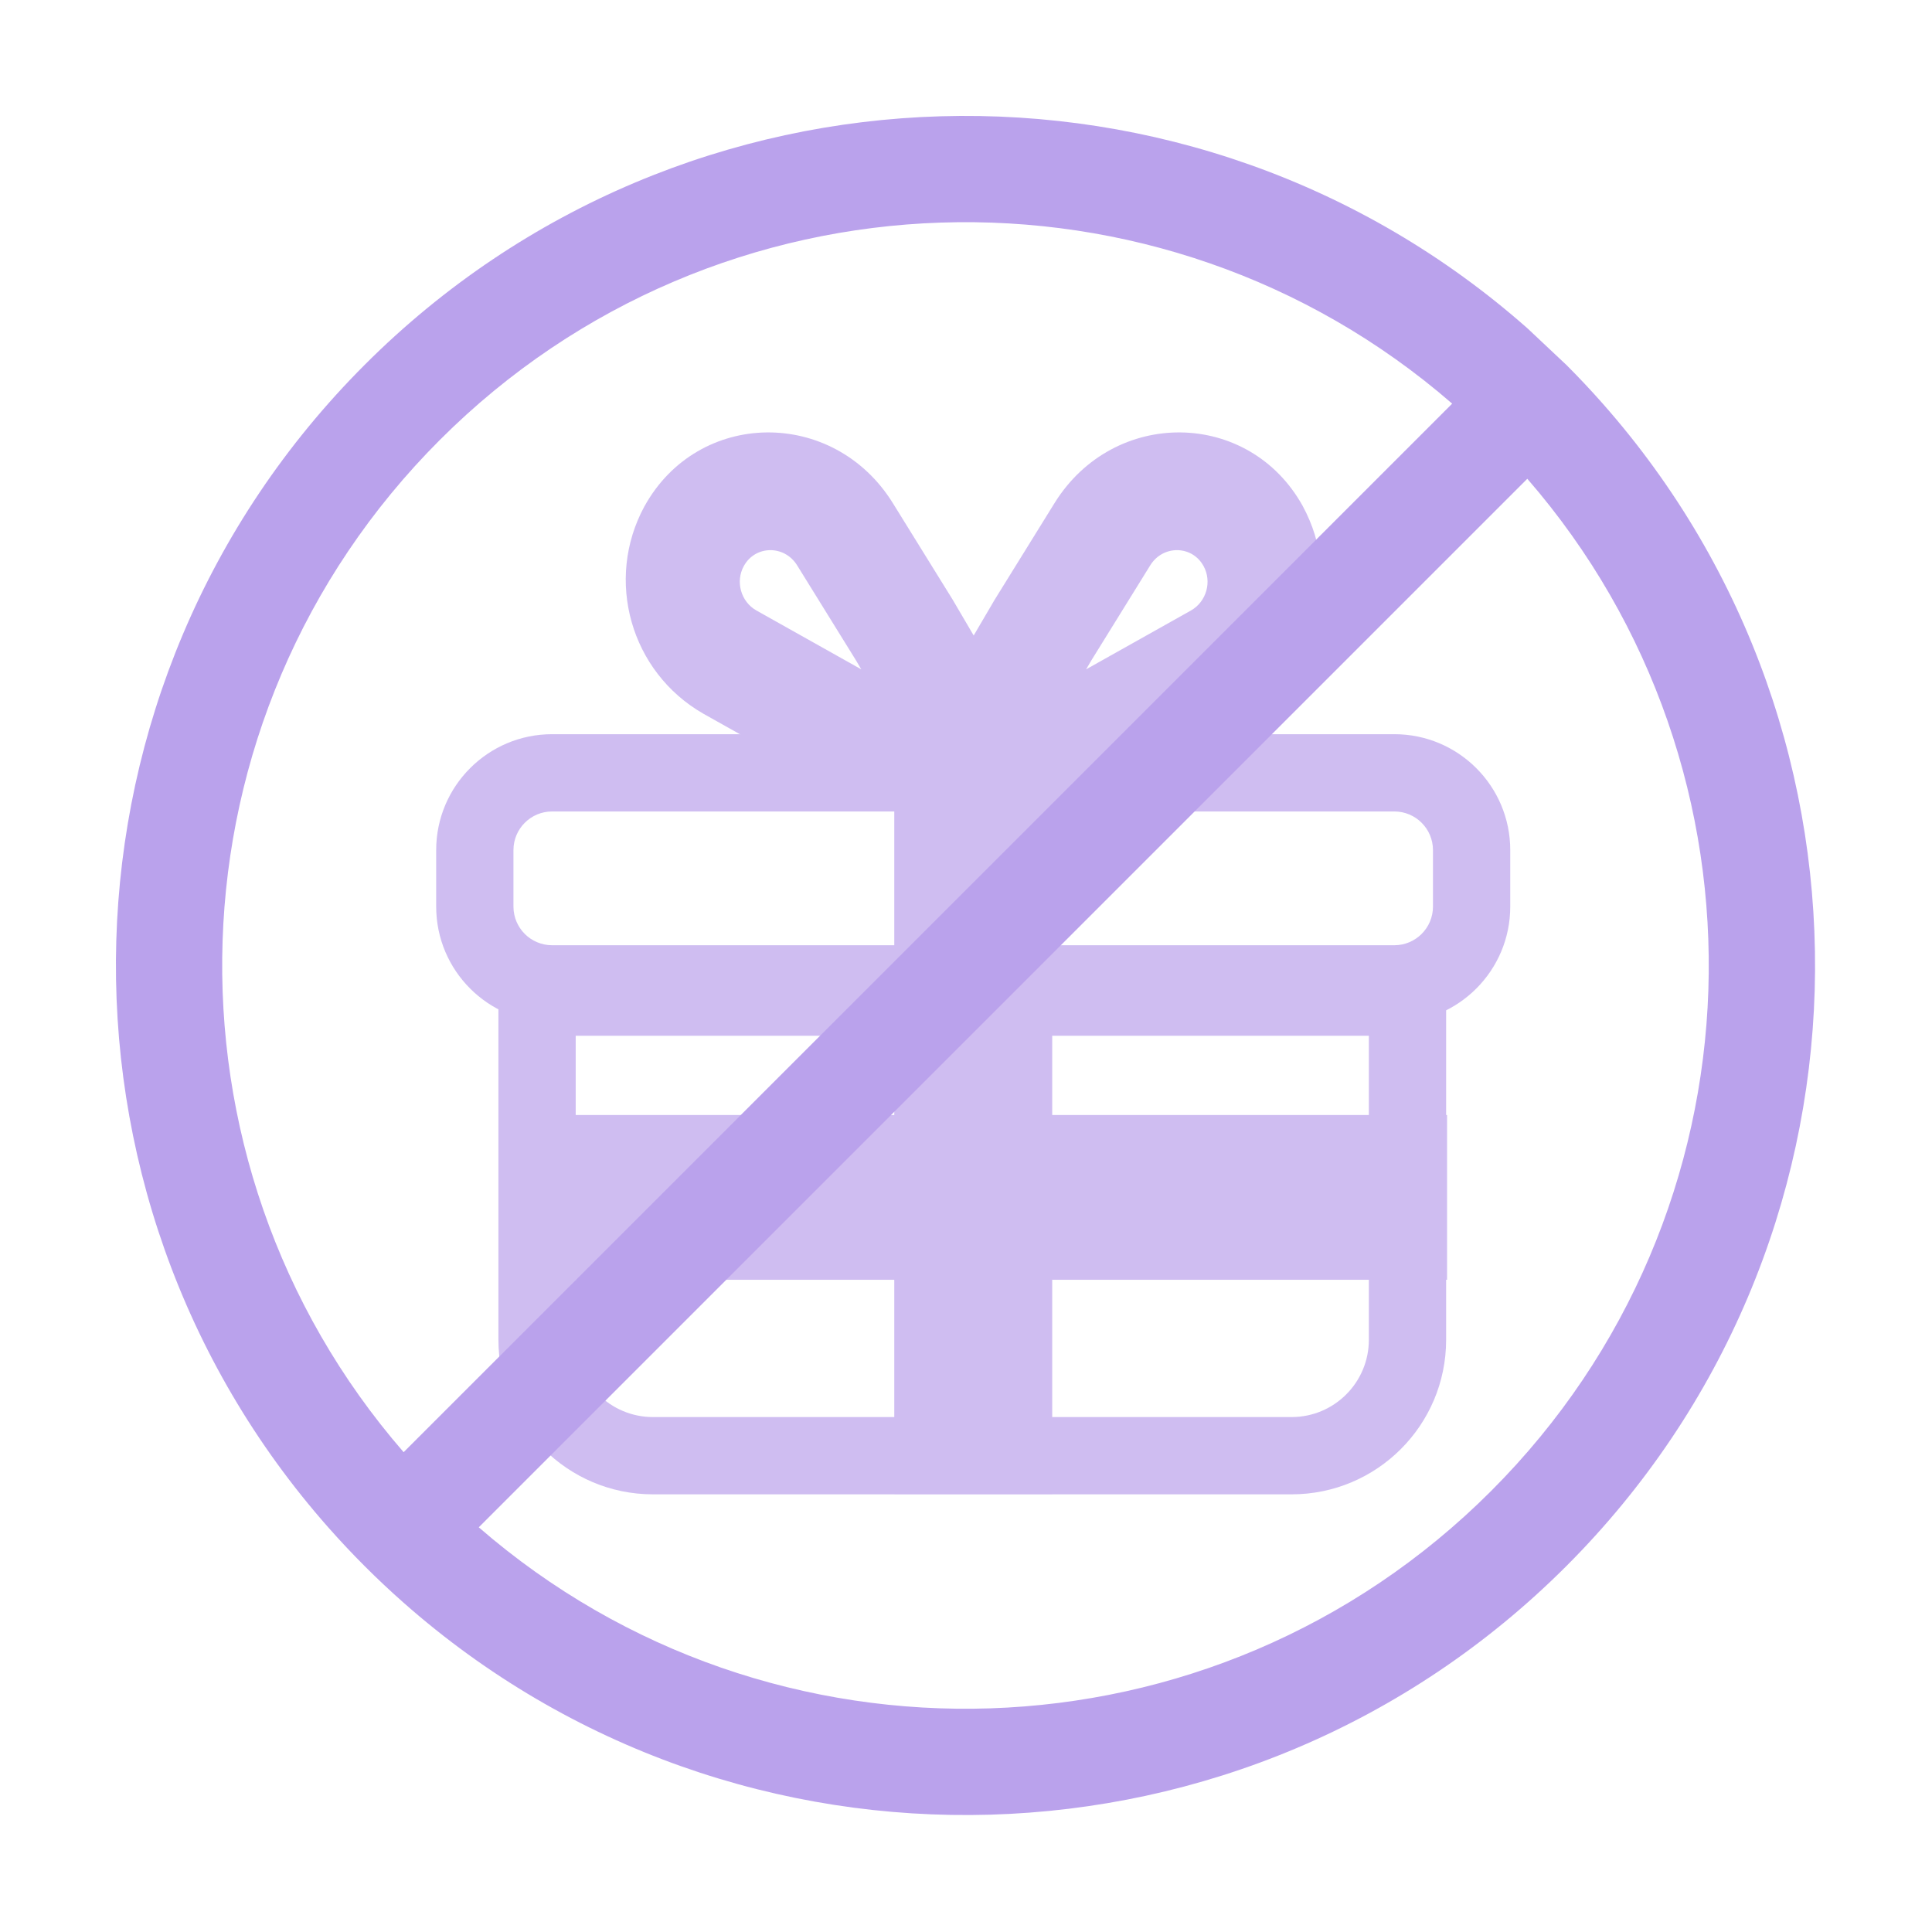
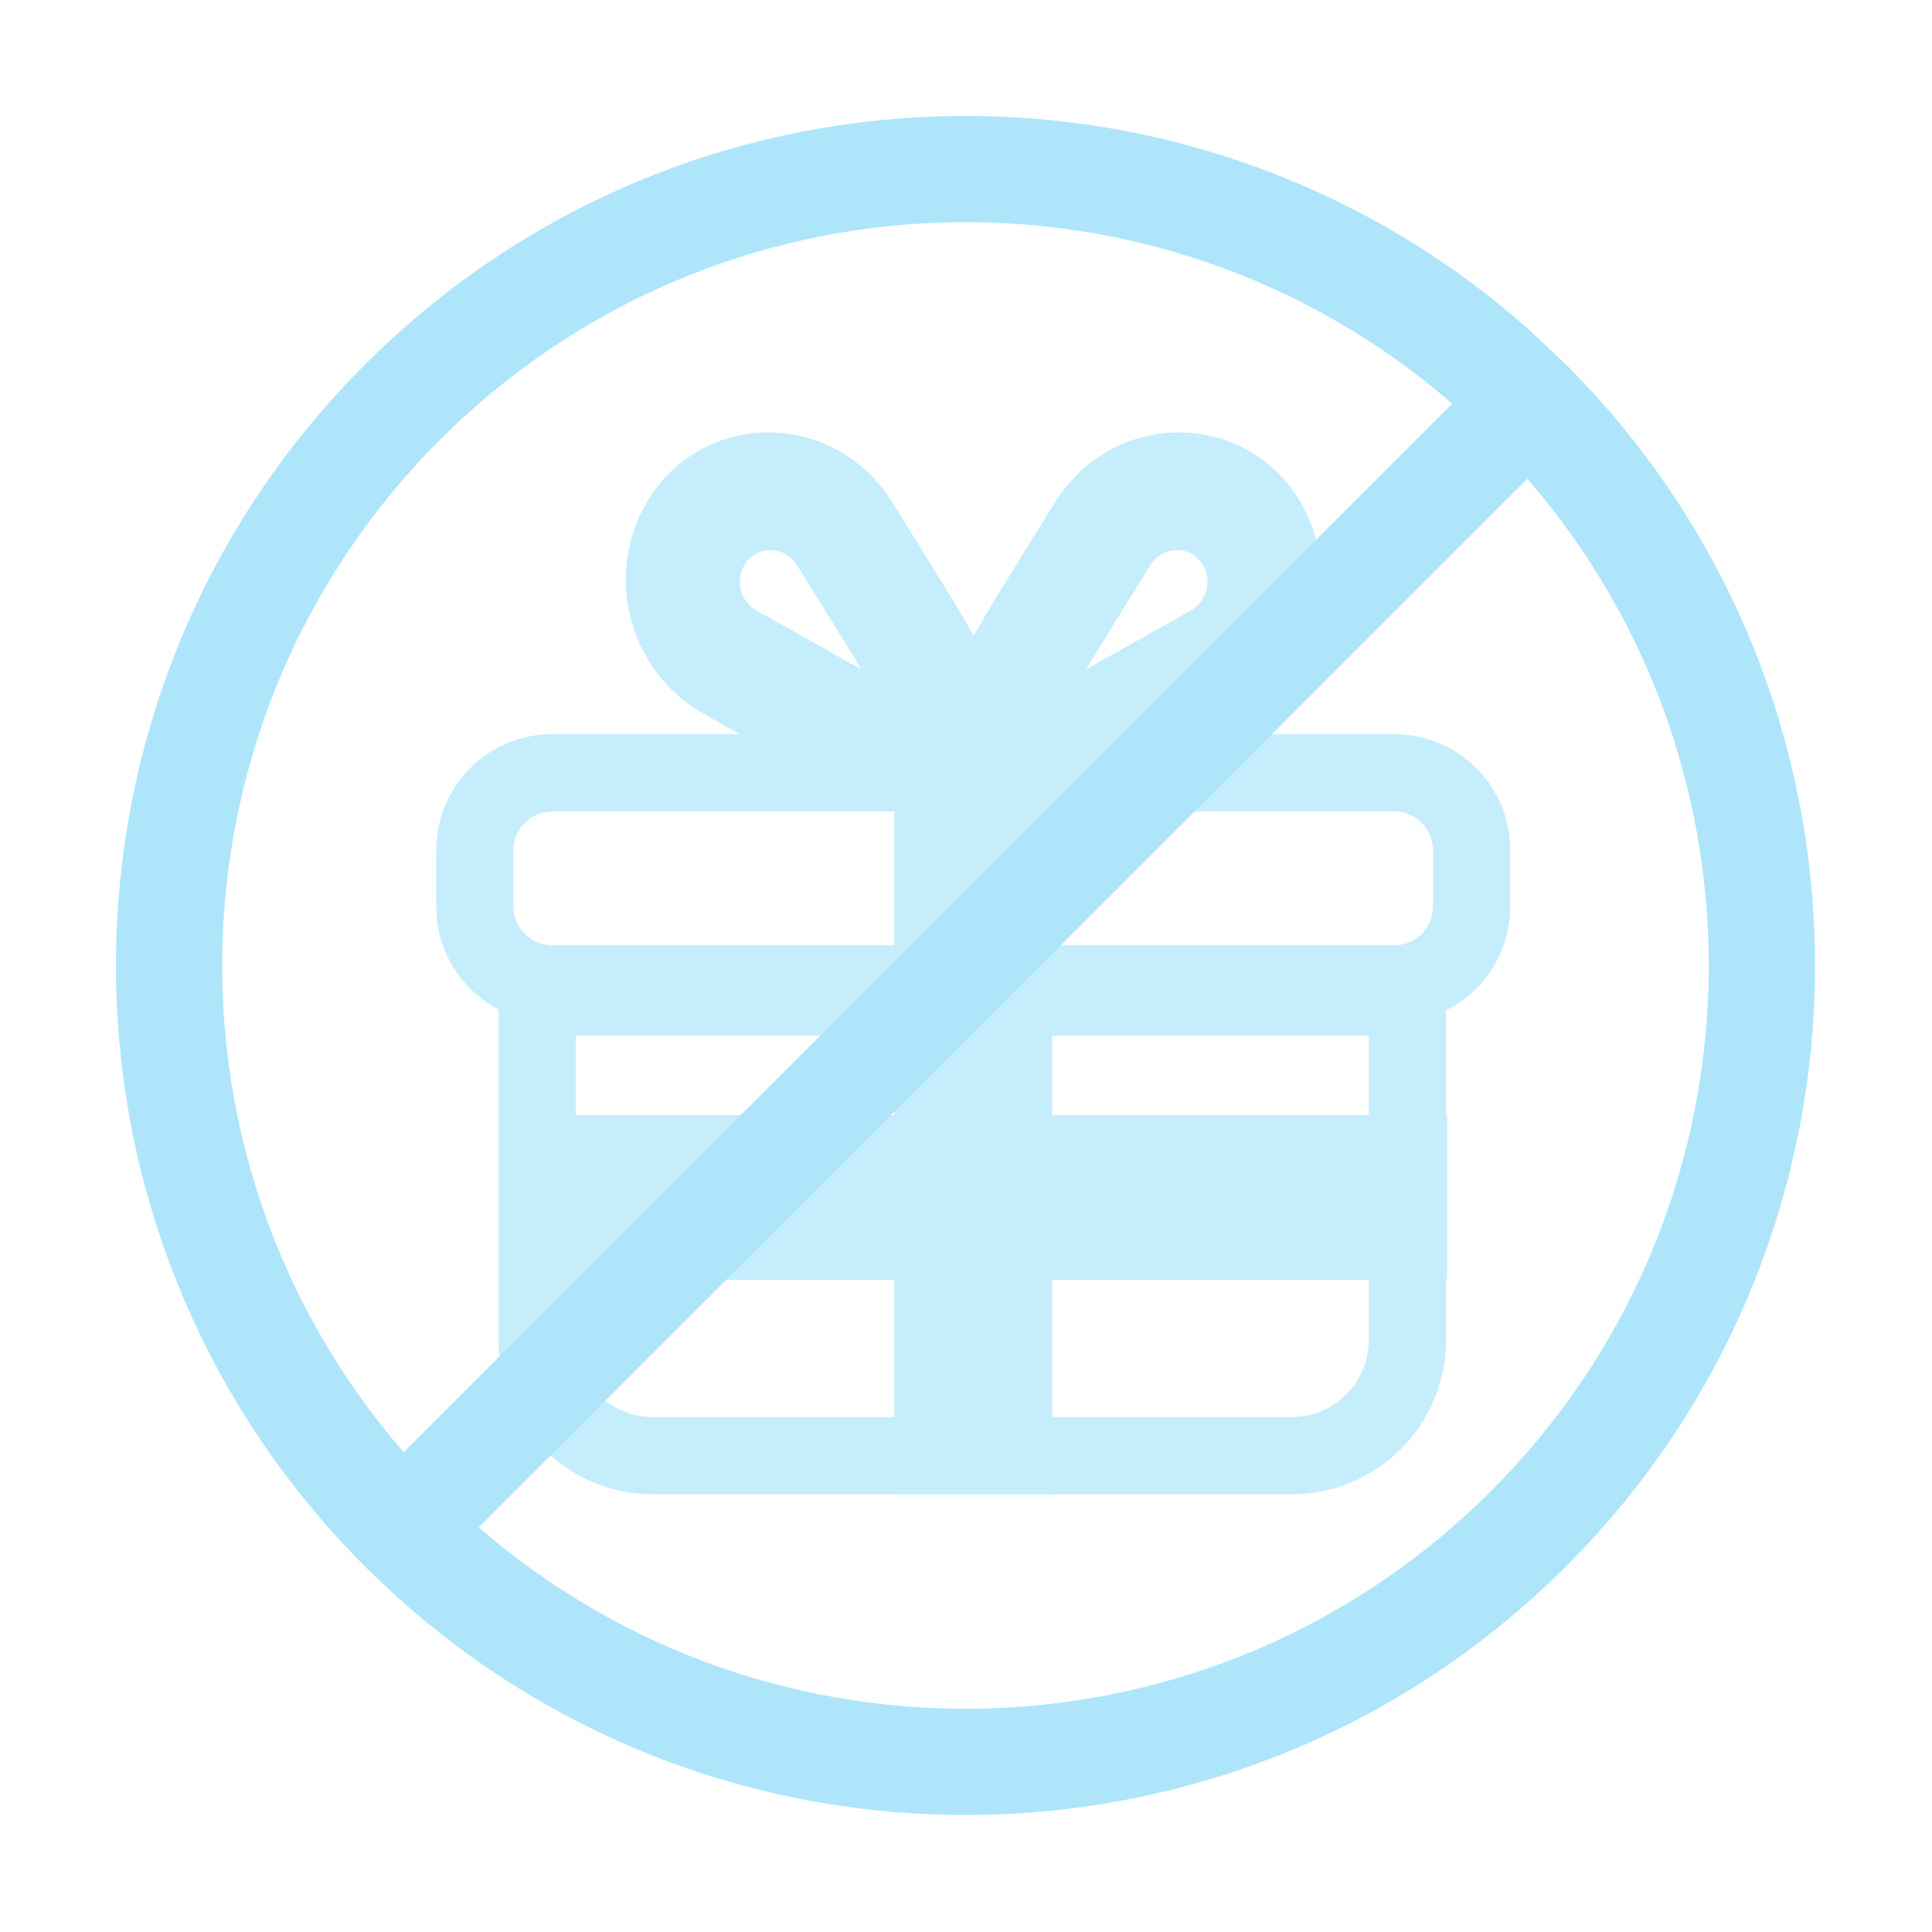
<svg xmlns="http://www.w3.org/2000/svg" width="64" height="64" fill="none" opacity=".5">
  <g opacity=".7">
-     <g fill="#7645d9" fill-rule="evenodd">
+     <g fill="#5dccf8" fill-rule="evenodd">
      <path d="M26.406 18.728c-.421-.68-1.384-.669-1.765.021-.287.518-.097 1.186.418 1.475l3.471 1.948-.168-.286-1.956-3.158zm-5.055-1.96c1.779-3.215 6.264-3.268 8.228-.098l1.982 3.199 4.03 6.873h-6.262c-.331 0-.659-.086-.952-.251L23.3 23.643a5.11 5.11 0 0 1-1.95-6.875z" />
      <path d="M38.103 18.728c.421-.68 1.384-.669 1.765.021.287.518.097 1.186-.418 1.475l-3.471 1.948.168-.286 1.956-3.158zm5.055-1.96c-1.779-3.215-6.264-3.268-8.228-.098l-1.982 3.199-4.03 6.873h6.262a1.94 1.94 0 0 0 .952-.251l5.075-2.848a5.11 5.11 0 0 0 1.95-6.875zM19.071 34.311h26.274v10.071a2.56 2.56 0 0 1-2.56 2.56H21.631a2.56 2.56 0 0 1-2.56-2.56V34.311zm28.834-2.56v12.631a5.12 5.12 0 0 1-5.12 5.12H21.631a5.12 5.12 0 0 1-5.12-5.12V31.751h31.394z" />
    </g>
-     <path fill="#7645d9" d="M34.856 33.934h-5.232v15.555h5.232V33.934z" />
-     <path fill="#7645d9" d="M16.542 36.936v5.458h31.394v-5.458H16.542z" />
-     <path fill="#7645d9" fill-rule="evenodd" d="M18.289 26.881h27.9a1.28 1.28 0 0 1 1.28 1.28v1.871a1.28 1.28 0 0 1-1.28 1.28h-27.9a1.28 1.28 0 0 1-1.28-1.28v-1.871a1.28 1.28 0 0 1 1.28-1.28zm27.9-2.56a3.84 3.84 0 0 1 3.84 3.84v1.871a3.84 3.84 0 0 1-3.84 3.84h-27.9a3.84 3.84 0 0 1-3.84-3.84v-1.871a3.84 3.84 0 0 1 3.84-3.84h27.9z" />
-     <path fill="#7645d9" d="M34.856 24.383h-5.232v9.551h5.232v-9.551z" />
+     <path fill="#5dccf8" d="M34.856 33.934h-5.232v15.555h5.232V33.934z" />
+     <path fill="#5dccf8" d="M16.542 36.936v5.458h31.394v-5.458H16.542z" />
+     <path fill="#5dccf8" fill-rule="evenodd" d="M18.289 26.881h27.9a1.28 1.28 0 0 1 1.28 1.28v1.871a1.28 1.28 0 0 1-1.28 1.28h-27.9a1.28 1.28 0 0 1-1.28-1.28v-1.871a1.28 1.28 0 0 1 1.28-1.28zm27.9-2.56a3.84 3.84 0 0 1 3.84 3.84v1.871a3.84 3.84 0 0 1-3.84 3.84h-27.9a3.84 3.84 0 0 1-3.84-3.84v-1.871a3.84 3.84 0 0 1 3.84-3.84h27.9z" />
+     <path fill="#5dccf8" d="M34.856 24.383h-5.232v9.551h5.232v-9.551z" />
  </g>
-   <path fill="#7645d9" fill-rule="evenodd" d="M51.882 12.083L50.6 10.877C39.547 1.108 22.655 1.51 12.083 12.083S1.108 39.547 10.877 50.6a28.63 28.63 0 0 0 1.206 1.283c.418.418.846.82 1.283 1.206 11.053 9.768 27.944 9.366 38.517-1.206s10.975-27.464 1.206-38.517c-.386-.437-.788-.865-1.206-1.283zm-3.777 1.288c-9.673-8.397-24.336-7.996-33.533 1.201s-9.598 23.86-1.201 33.533l34.734-34.734zM15.86 50.594L50.594 15.86c8.397 9.673 7.997 24.336-1.201 33.533s-23.86 9.598-33.533 1.201z" />
+   <path fill="#5dccf8" fill-rule="evenodd" d="M51.882 12.083L50.6 10.877C39.547 1.108 22.655 1.51 12.083 12.083S1.108 39.547 10.877 50.6a28.63 28.63 0 0 0 1.206 1.283c.418.418.846.82 1.283 1.206 11.053 9.768 27.944 9.366 38.517-1.206s10.975-27.464 1.206-38.517c-.386-.437-.788-.865-1.206-1.283zm-3.777 1.288c-9.673-8.397-24.336-7.996-33.533 1.201s-9.598 23.86-1.201 33.533l34.734-34.734zM15.86 50.594L50.594 15.86c8.397 9.673 7.997 24.336-1.201 33.533s-23.86 9.598-33.533 1.201z" />
</svg>
